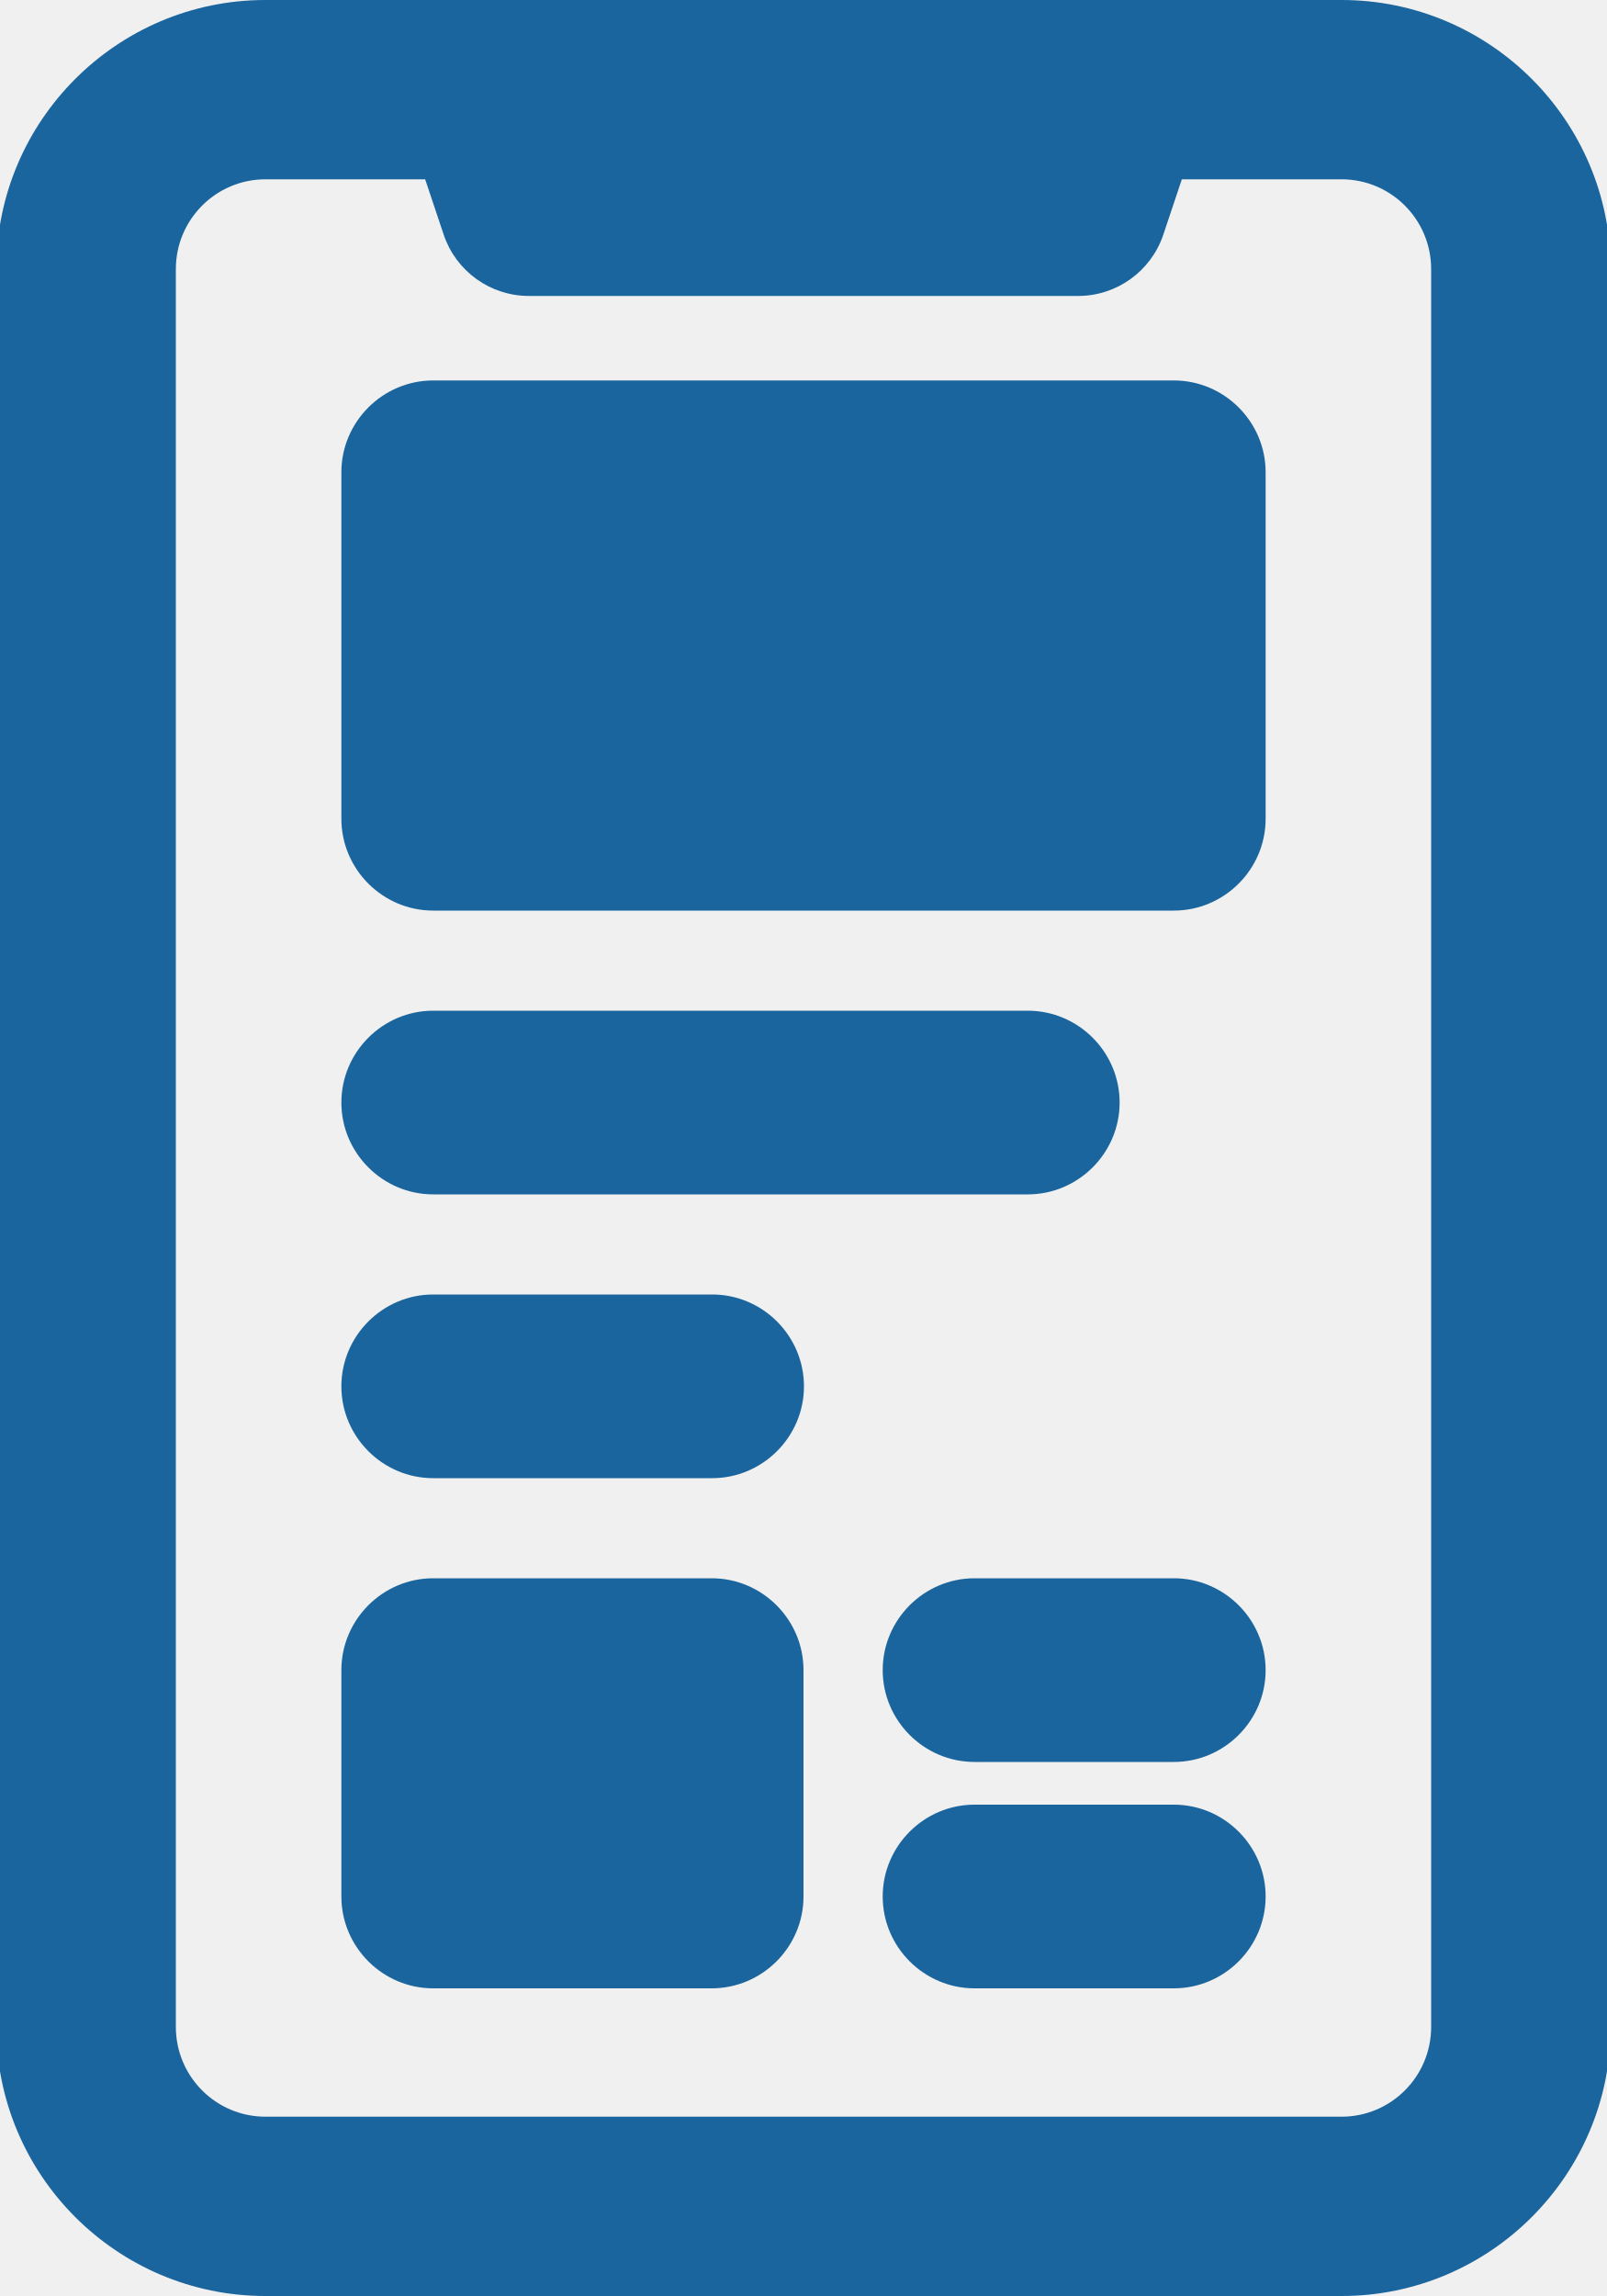
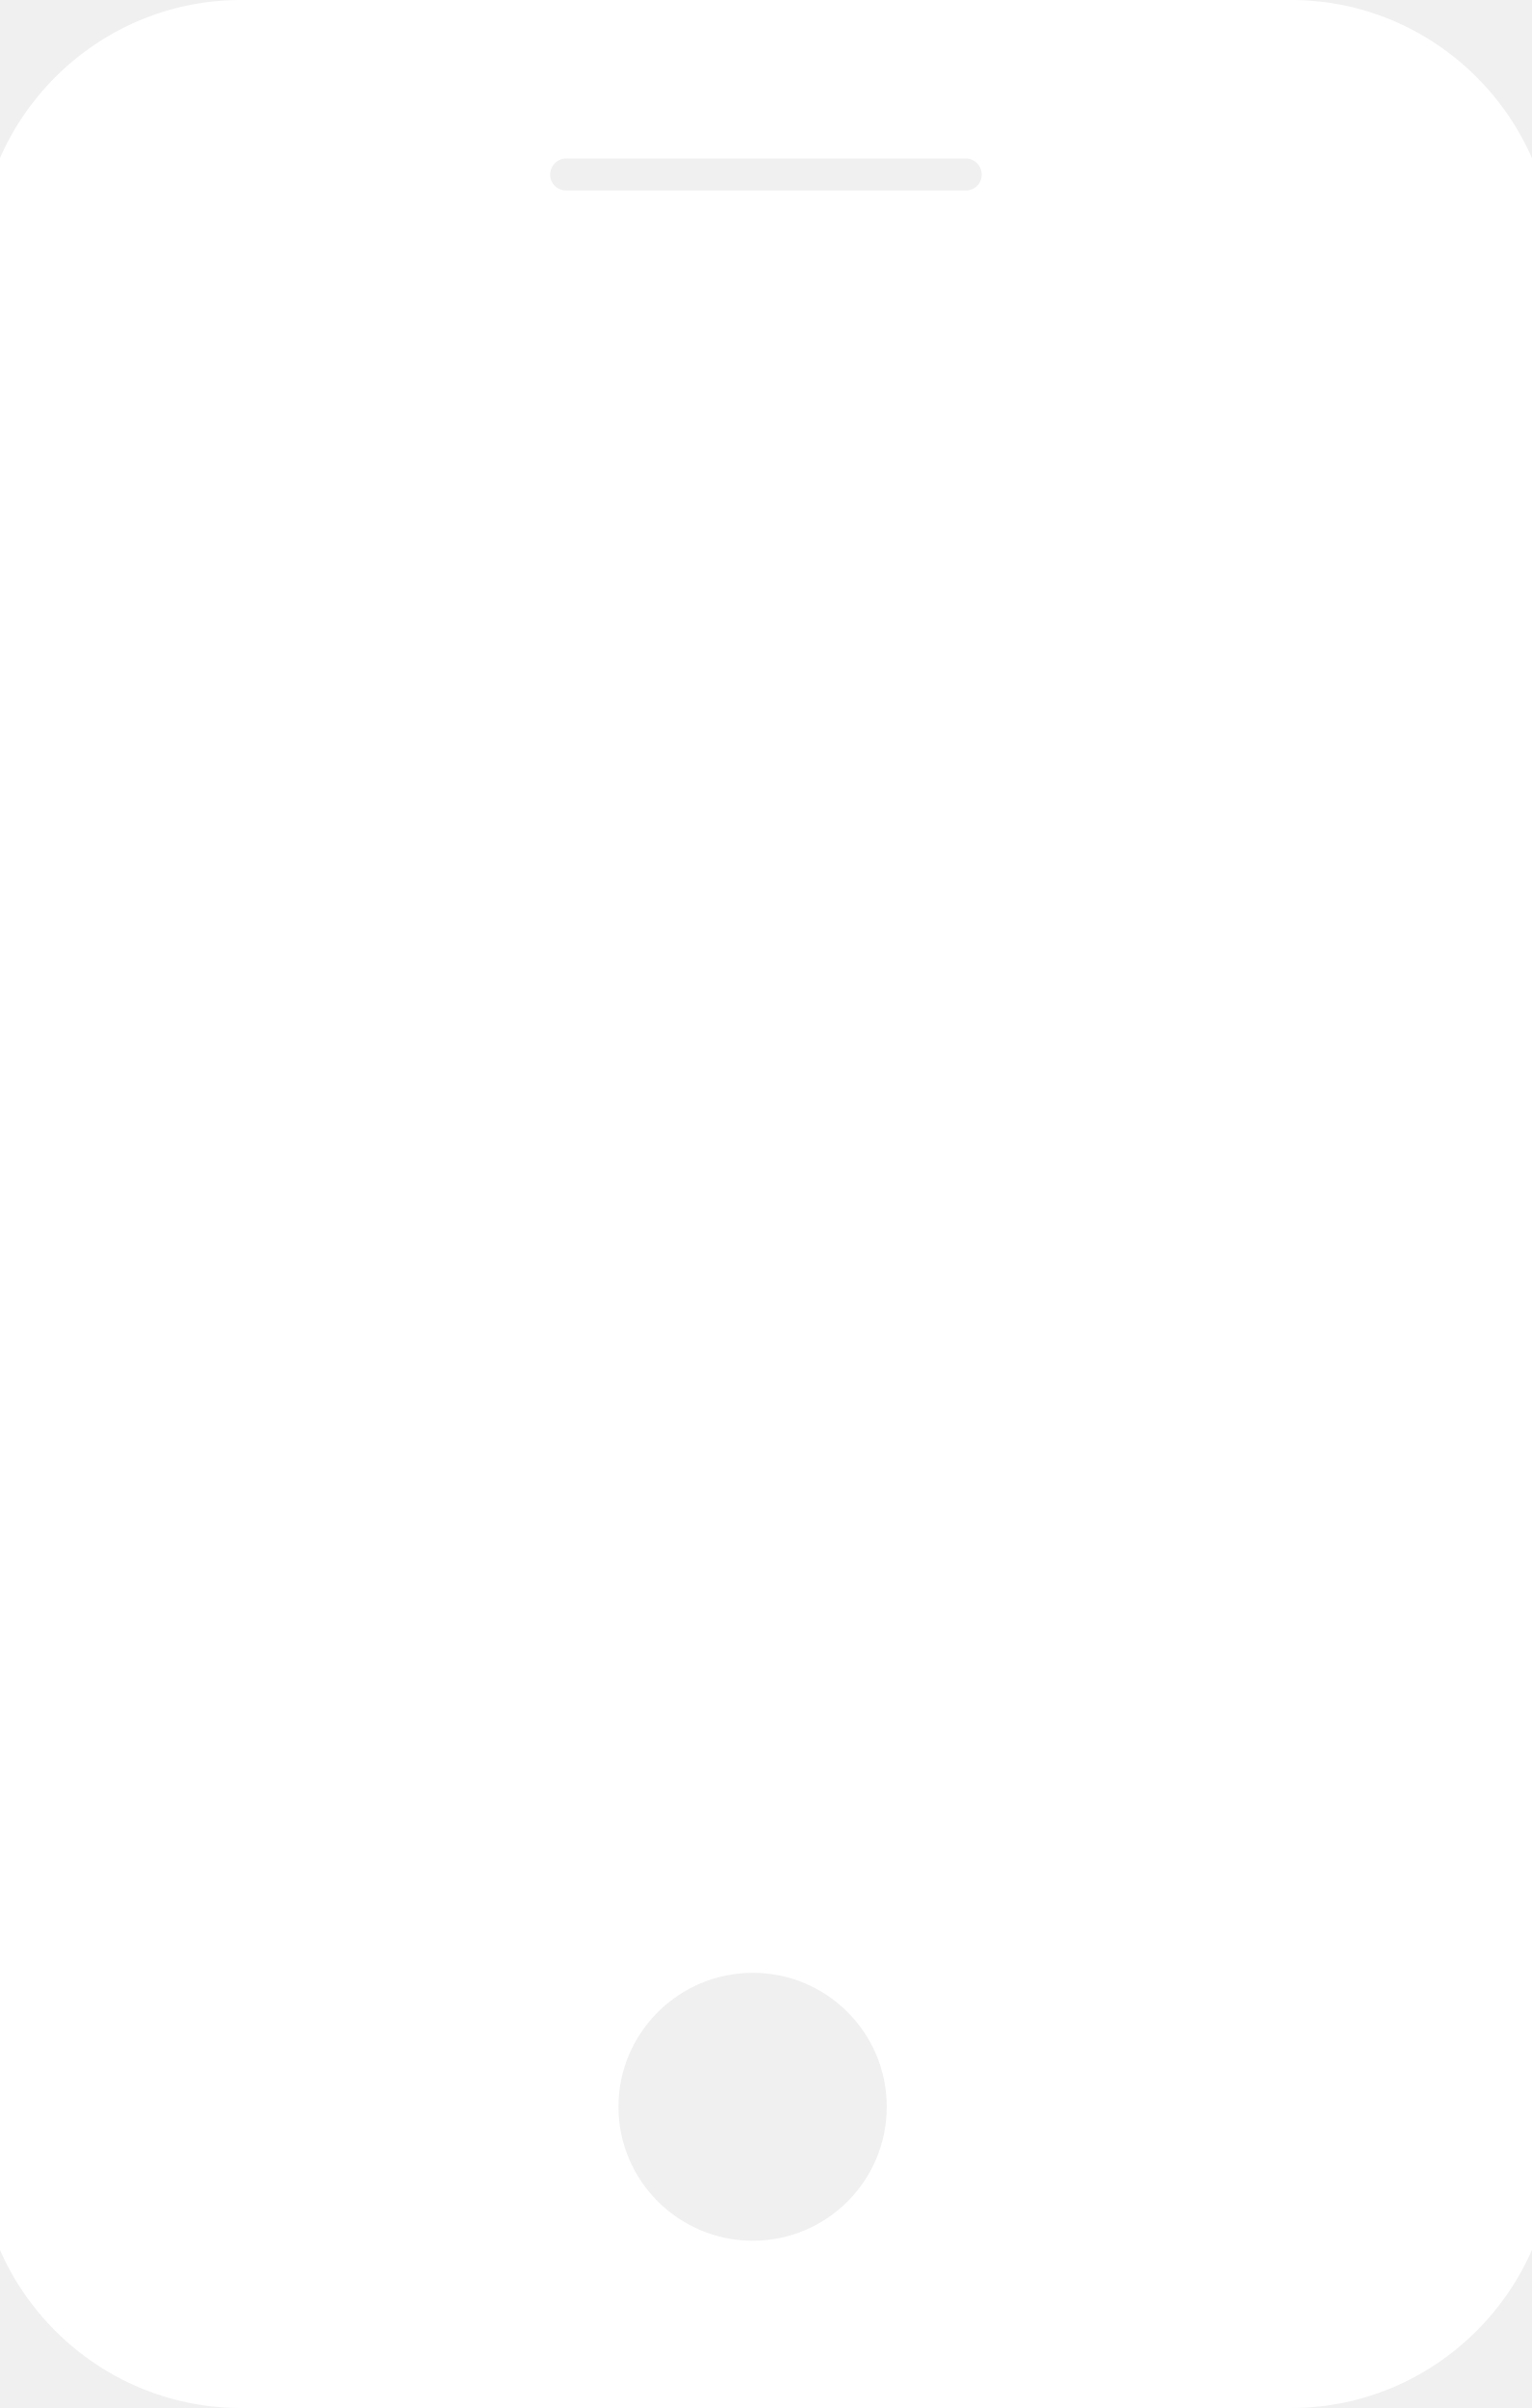
- <svg xmlns="http://www.w3.org/2000/svg" xml:space="preserve" width="70px" height="100px" version="1.1" style="shape-rendering:geometricPrecision; text-rendering:geometricPrecision; image-rendering:optimizeQuality; fill-rule:evenodd; clip-rule:evenodd" viewBox="0 0 70 100">
+ <svg xmlns="http://www.w3.org/2000/svg" xml:space="preserve" width="35px" height="55px" version="1.1" style="shape-rendering:geometricPrecision; text-rendering:geometricPrecision; image-rendering:optimizeQuality; fill-rule:evenodd; clip-rule:evenodd" viewBox="0 0 35 55">
  <defs>
    <style type="text/css">
   
-     .fil0 {fill:#1A659E}
+     .fil0 {fill:white}
   
  </style>
  </defs>
  <g id="Layer_x0020_1">
-     <path class="fil0" d="M58.44 0c-2.2,0 -45.38,0 -46.88,0 -6.46,0 -11.72,5.26 -11.72,11.72l0 76.56c0,6.46 5.26,11.72 11.72,11.72l46.88 0c6.46,0 11.72,-5.26 11.72,-11.72l0 -76.56c0,-6.46 -5.26,-11.72 -11.72,-11.72zm-39.57 16.57l32.26 0c2.2,0 4,1.8 4,4l0 15.09c0,2.2 -1.8,4 -4,4l-32.26 0c-2.2,0 -4,-1.8 -4,-4l0 -15.09c0,-2.2 1.8,-4 4,-4zm0 27.45l25.9 0c2.2,0 4,1.8 4,4l0 0c0,2.2 -1.8,4 -4,4l-25.9 0c-2.2,0 -4,-1.8 -4,-4l0 0c0,-2.2 1.8,-4 4,-4zm0 12.36l12.15 0c2.2,0 4,1.8 4,4l0 0c0,2.2 -1.8,4 -4,4l-12.15 0c-2.2,0 -4,-1.8 -4,-4l0 0c0,-2.2 1.8,-4 4,-4zm0 12.36l12.13 0c2.2,0 4,1.8 4,4l0 9.86c0,2.2 -1.8,4 -4,4l-12.13 0c-2.2,0 -4,-1.8 -4,-4l0 -9.86c0,-2.2 1.8,-4 4,-4zm23.58 0l8.68 0c2.2,0 4,1.8 4,4l0 0c0,2.2 -1.8,4 -4,4l-8.68 0c-2.2,0 -4,-1.8 -4,-4l0 0c0,-2.2 1.8,-4 4,-4zm0 9.86l8.68 0c2.2,0 4,1.8 4,4l0 0c0,2.2 -1.8,4 -4,4l-8.68 0c-2.2,0 -4,-1.8 -4,-4l0 0c0,-2.2 1.8,-4 4,-4zm19.89 9.68c0,2.16 -1.75,3.91 -3.9,3.91l-46.88 0c-2.15,0 -3.9,-1.75 -3.9,-3.91l0 -76.56c0,-2.16 1.75,-3.91 3.9,-3.91l6.96 0 0.81 2.42c0.54,1.59 2.03,2.66 3.71,2.66l23.92 0c1.68,0 3.17,-1.07 3.71,-2.66l0.81 -2.42 6.96 0c2.15,0 3.9,1.75 3.9,3.91l0 76.56z" />
+     <path class="fil0" d="M5.5 0l24 0c3.3,0 6,2.7 6,6l0 43c0,3.3 -2.7,6 -6,6l-24 0c-3.3,0 -6,-2.7 -6,-6l0 -43c0,-3.3 2.7,-6 6,-6zm7.43 3.62l9.14 0c0.2,0 0.36,0.17 0.36,0.37l0 0c0,0.2 -0.16,0.36 -0.36,0.36l-9.14 0c-0.2,0 -0.36,-0.16 -0.36,-0.36l0 0c0,-0.2 0.16,-0.37 0.36,-0.37zm4.27 41.44c1.69,0 3.06,1.37 3.06,3.06 0,1.69 -1.37,3.06 -3.06,3.06 -1.69,0 -3.07,-1.37 -3.07,-3.06 0,-1.69 1.38,-3.06 3.07,-3.06z" />
  </g>
</svg>
